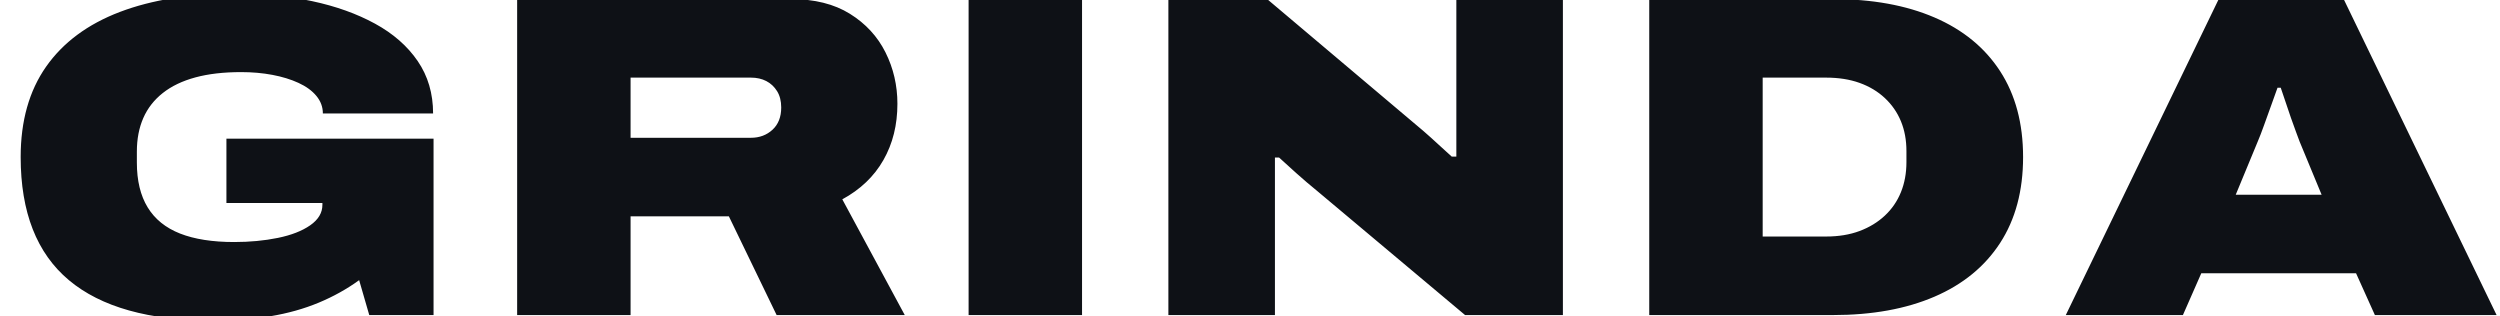
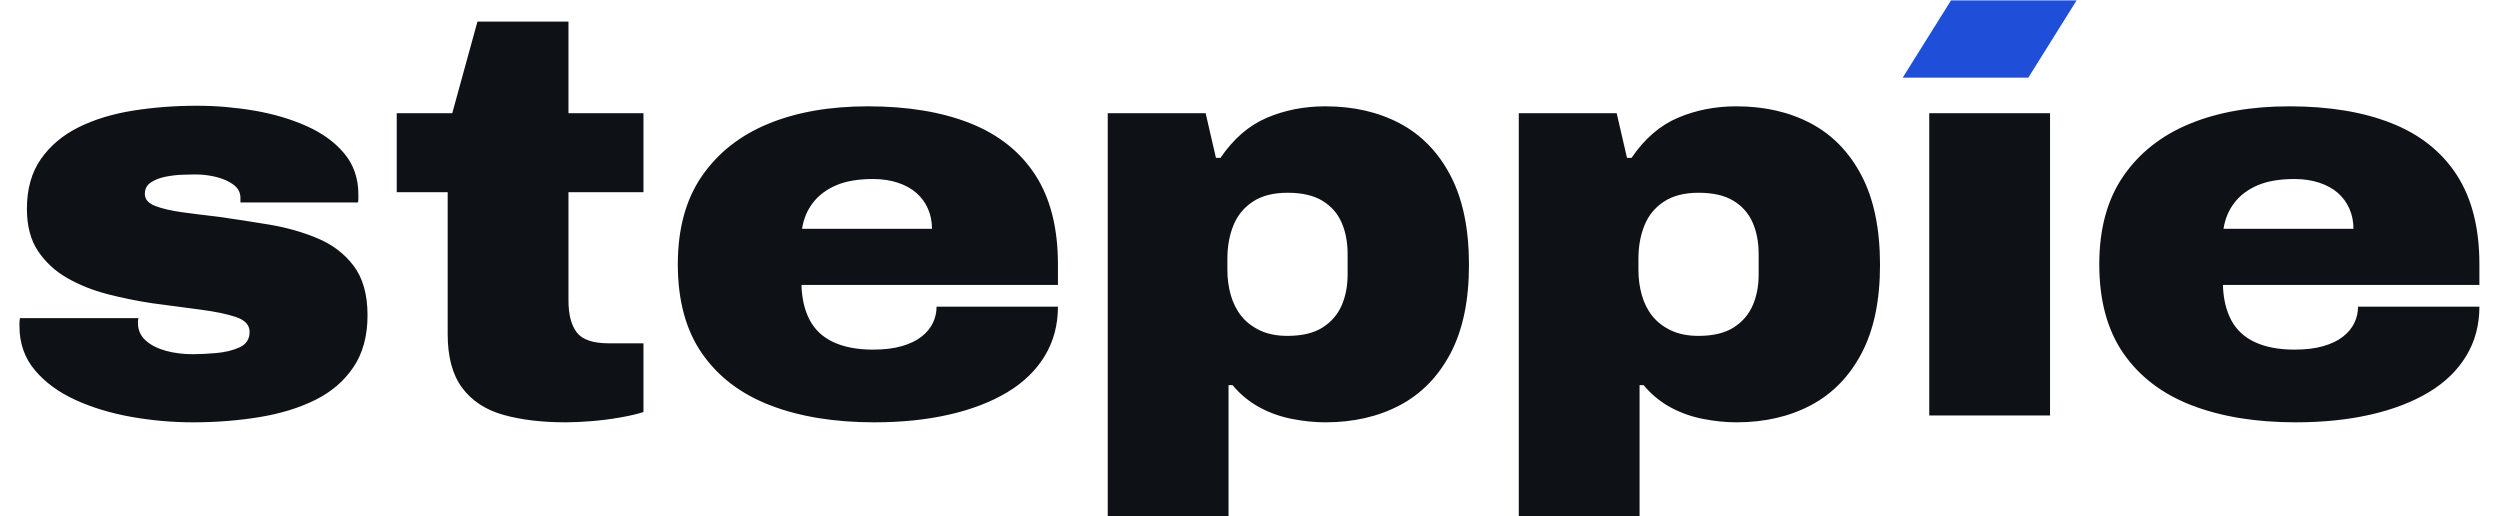
- <svg xmlns="http://www.w3.org/2000/svg" width="3174" height="400" viewBox="0 0 3174 400">
-   <path transform="scale(0.58309)" d="M464 698Q255 698 150.0 610.0Q45 522 45 342Q45 224 100.5 145.0Q156 66 261.0 26.0Q366 -14 514 -14Q602 -14 679.5 2.5Q757 19 816.5 51.5Q876 84 909.5 133.0Q943 182 943 247H703Q703 226 689.0 209.0Q675 192 650.0 180.5Q625 169 593.0 163.0Q561 157 525 157Q468 157 425.5 168.5Q383 180 354.5 202.5Q326 225 312.0 257.0Q298 289 298 330V354Q298 413 321.5 451.5Q345 490 392.0 508.5Q439 527 510 527Q561 527 605.0 518.0Q649 509 675.5 490.5Q702 472 702 446V442H493V302H944V686H804L782 610Q742 639 694.0 659.0Q646 679 589.0 688.5Q532 698 464 698Z M1126.0 686V-2H1722.0Q1799.0 -2 1850.5 30.0Q1902.0 62 1928.0 114.0Q1954.0 166 1954.0 226Q1954.0 295 1923.5 348.5Q1893.0 402 1834.0 434L1970.0 686H1691.0L1587.0 471H1373.0V686ZM1373.0 300H1635.0Q1663.0 300 1682.0 282.5Q1701.0 265 1701.0 234Q1701.0 213 1692.0 198.5Q1683.0 184 1668.5 176.5Q1654.0 169 1635.0 169H1373.0Z M2109.0 686V-2H2356.0V686Z M2544.0 686V-2H2759.0L3099.0 285Q3105.0 290 3116.0 300.0Q3127.0 310 3139.0 321.0Q3151.0 332 3161.0 341H3171.0Q3171.0 327 3171.0 303.5Q3171.0 280 3171.0 258V-2H3403.0V686H3190.0L2867.0 415Q2846.0 398 2822.5 377.0Q2799.0 356 2785.0 343H2776.0Q2776.0 357 2776.0 382.5Q2776.0 408 2776.0 434V686Z M3591.0 686V-2H3991.0Q4119.0 -2 4212.0 38.0Q4305.0 78 4355.0 155.0Q4405.0 232 4405.0 342Q4405.0 452 4355.0 529.0Q4305.0 606 4212.0 646.0Q4119.0 686 3991.0 686ZM3838.0 515H3976.0Q4017.0 515 4049.0 503.0Q4081.0 491 4104.0 469.5Q4127.0 448 4139.0 418.5Q4151.0 389 4151.0 353V329Q4151.0 293 4139.0 264.0Q4127.0 235 4104.0 213.5Q4081.0 192 4049.0 180.5Q4017.0 169 3976.0 169H3838.0Z M4498.0 686 4831.0 -2H5103.0L5436.0 686H5171.0L5130.0 595H4793.0L4753.0 686ZM4868.0 424H5055.0L5007.0 308Q5004.0 300 4999.0 286.5Q4994.0 273 4988.0 256.0Q4982.0 239 4976.5 222.0Q4971.0 205 4966.0 191H4959.0Q4953.0 208 4945.0 230.0Q4937.0 252 4929.5 273.0Q4922.0 294 4916.0 308Z" fill="#0E1116" />
+ <svg xmlns="http://www.w3.org/2000/svg" width="1660" height="342" viewBox="0 0 1660.46 341.56">
+   <g transform="translate(0.00 275.67) scale(0.38023)">
+     <path d="M337 12Q283 12 229.5 2.5Q176 -7 132.0 -27.0Q88 -47 61.0 -79.0Q34 -111 34 -156Q34 -159 34.0 -162.5Q34 -166 35 -170H242Q241 -167 241.0 -164.0Q241 -161 241 -159Q242 -142 255.0 -130.5Q268 -119 289.5 -113.0Q311 -107 337 -107Q354 -107 377.5 -109.0Q401 -111 418.5 -119.0Q436 -127 436 -146Q436 -164 412.0 -172.0Q388 -180 349.0 -185.0Q310 -190 266 -196Q226 -202 187.5 -212.0Q149 -222 117.5 -240.0Q86 -258 66.5 -287.0Q47 -316 47 -361Q47 -413 71.5 -448.0Q96 -483 137.5 -503.5Q179 -524 232.5 -532.5Q286 -541 344 -541Q394 -541 444.0 -532.5Q494 -524 535.5 -505.5Q577 -487 601.5 -457.5Q626 -428 626 -386Q626 -383 626.0 -378.5Q626 -374 625 -372H420V-380Q420 -394 408.0 -403.0Q396 -412 378.0 -416.5Q360 -421 341 -421Q334 -421 319.0 -420.5Q304 -420 289.0 -417.0Q274 -414 263.5 -407.0Q253 -400 253 -387Q253 -373 271.0 -366.0Q289 -359 318.0 -355.0Q347 -351 382 -347Q424 -341 469.5 -333.5Q515 -326 554.5 -309.5Q594 -293 618.0 -261.0Q642 -229 642 -175Q642 -121 617.5 -84.5Q593 -48 550.5 -27.0Q508 -6 452.5 3.0Q397 12 337 12Z M988.0 12Q926.0 12 879.5 -1.0Q833.0 -14 807.5 -48.0Q782.0 -82 782.0 -142V-390H693.0V-528H790.0L834.0 -688H993.0V-528H1124.0V-390H993.0V-201Q993.0 -164 1007.5 -145.0Q1022.0 -126 1064.0 -126H1124.0V-6Q1109.0 -1 1083.5 3.5Q1058.0 8 1032.5 10.0Q1007.0 12 988.0 12Z M1527.0 12Q1423.0 12 1346.0 -17.5Q1269.0 -47 1226.5 -108.0Q1184.0 -169 1184.0 -264Q1184.0 -357 1226.0 -418.0Q1268.0 -479 1342.0 -509.5Q1416.0 -540 1516.0 -540Q1620.0 -540 1694.5 -510.5Q1769.0 -481 1808.5 -420.0Q1848.0 -359 1848.0 -264V-228H1400.0Q1401.0 -192 1414.5 -166.5Q1428.0 -141 1456.0 -128.0Q1484.0 -115 1525.0 -115Q1554.0 -115 1575.0 -121.0Q1596.0 -127 1609.5 -137.5Q1623.0 -148 1629.5 -161.5Q1636.0 -175 1636.0 -190H1848.0Q1848.0 -142 1825.0 -104.0Q1802.0 -66 1759.5 -40.5Q1717.0 -15 1658.0 -1.5Q1599.0 12 1527.0 12ZM1401.0 -326H1628.0Q1628.0 -345 1621.0 -361.0Q1614.0 -377 1601.0 -388.5Q1588.0 -400 1568.5 -406.5Q1549.0 -413 1525.0 -413Q1486.0 -413 1460.5 -402.0Q1435.0 -391 1420.0 -371.5Q1405.0 -352 1401.0 -326Z M1935.0 197V-528H2106.0L2124.0 -450H2132.0Q2166.0 -500 2213.0 -520.0Q2260.0 -540 2315.0 -540Q2389.0 -540 2445.5 -510.0Q2502.0 -480 2534.0 -418.5Q2566.0 -357 2566.0 -263Q2566.0 -170 2534.0 -109.0Q2502.0 -48 2445.5 -18.0Q2389.0 12 2315.0 12Q2287.0 12 2256.5 6.0Q2226.0 0 2199.5 -14.5Q2173.0 -29 2153.0 -53H2146.0V197ZM2249.0 -139Q2287.0 -139 2310.0 -153.5Q2333.0 -168 2343.5 -192.0Q2354.0 -216 2354.0 -246V-282Q2354.0 -313 2343.5 -337.0Q2333.0 -361 2310.0 -375.0Q2287.0 -389 2249.0 -389Q2212.0 -389 2188.5 -373.5Q2165.0 -358 2154.5 -332.0Q2144.0 -306 2144.0 -274V-254Q2144.0 -231 2150.0 -210.0Q2156.0 -189 2168.5 -173.5Q2181.0 -158 2201.0 -148.5Q2221.0 -139 2249.0 -139Z M2653.0 197V-528H2824.0L2842.0 -450H2850.0Q2884.0 -500 2931.0 -520.0Q2978.0 -540 3033.0 -540Q3107.0 -540 3163.5 -510.0Q3220.0 -480 3252.0 -418.5Q3284.0 -357 3284.0 -263Q3284.0 -170 3252.0 -109.0Q3220.0 -48 3163.5 -18.0Q3107.0 12 3033.0 12Q3005.0 12 2974.5 6.0Q2944.0 0 2917.5 -14.5Q2891.0 -29 2871.0 -53H2864.0V197ZM2967.0 -139Q3005.0 -139 3028.0 -153.5Q3051.0 -168 3061.5 -192.0Q3072.0 -216 3072.0 -246V-282Q3072.0 -313 3061.5 -337.0Q3051.0 -361 3028.0 -375.0Q3005.0 -389 2967.0 -389Q2930.0 -389 2906.5 -373.5Q2883.0 -358 2872.5 -332.0Q2862.0 -306 2862.0 -274V-254Q2862.0 -231 2868.0 -210.0Q2874.0 -189 2886.5 -173.5Q2899.0 -158 2919.0 -148.5Q2939.0 -139 2967.0 -139Z M3370.0 0V-528H3581.0V0Z M4010.0 12Q3906.0 12 3829.0 -17.5Q3752.0 -47 3709.5 -108.0Q3667.0 -169 3667.0 -264Q3667.0 -357 3709.0 -418.0Q3751.0 -479 3825.0 -509.5Q3899.0 -540 3999.0 -540Q4103.0 -540 4177.5 -510.5Q4252.0 -481 4291.5 -420.0Q4331.0 -359 4331.0 -264V-228H3883.0Q3884.0 -192 3897.5 -166.5Q3911.0 -141 3939.0 -128.0Q3967.0 -115 4008.0 -115Q4037.0 -115 4058.0 -121.0Q4079.0 -127 4092.5 -137.5Q4106.0 -148 4112.5 -161.5Q4119.0 -175 4119.0 -190H4331.0Q4331.0 -142 4308.0 -104.0Q4285.0 -66 4242.5 -40.5Q4200.0 -15 4141.0 -1.5Q4082.0 12 4010.0 12ZM3884.0 -326H4111.0Q4111.0 -345 4104.0 -361.0Q4097.0 -377 4084.0 -388.5Q4071.0 -400 4051.5 -406.5Q4032.0 -413 4008.0 -413Q3969.0 -413 3943.5 -402.0Q3918.0 -391 3903.0 -371.5Q3888.0 -352 3884.0 -326Z" fill="#0E1116" />
+     <path d="M3323.6,-590.0 L3543.0,-590.0 L3627.4,-725.0 L3408.0,-725.0 Z" fill="#1F4FD8" />
+   </g>
</svg>
